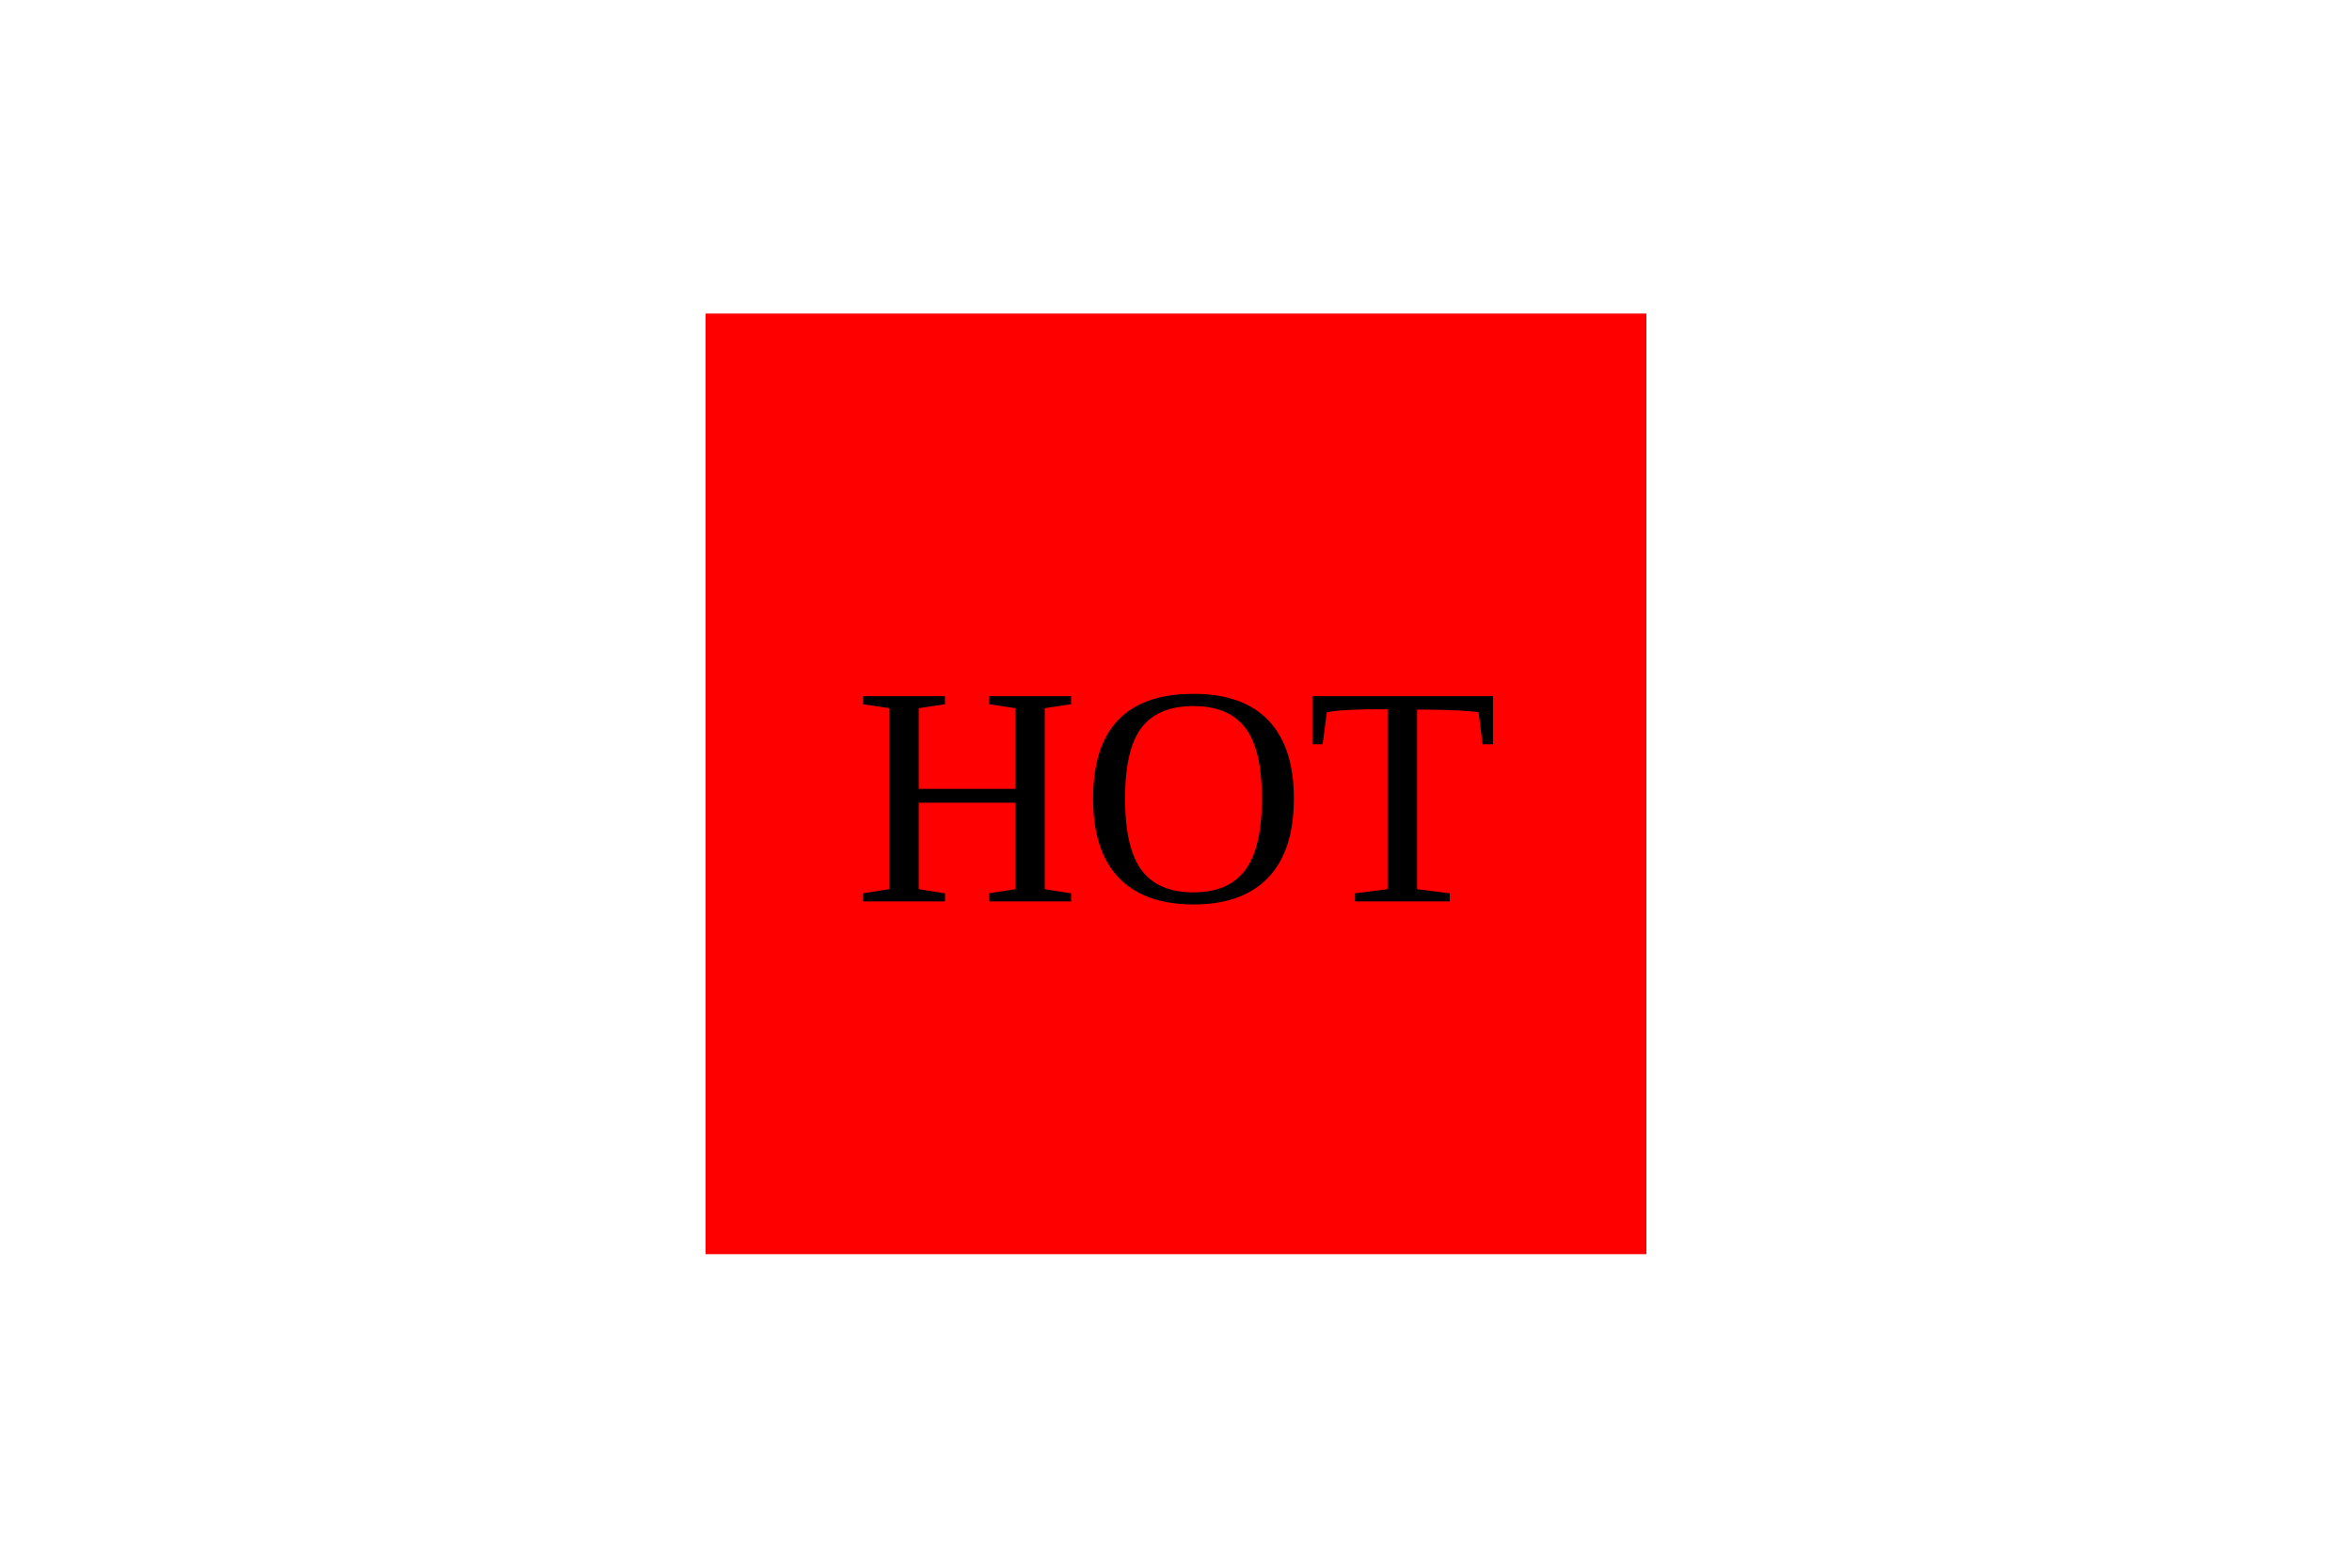
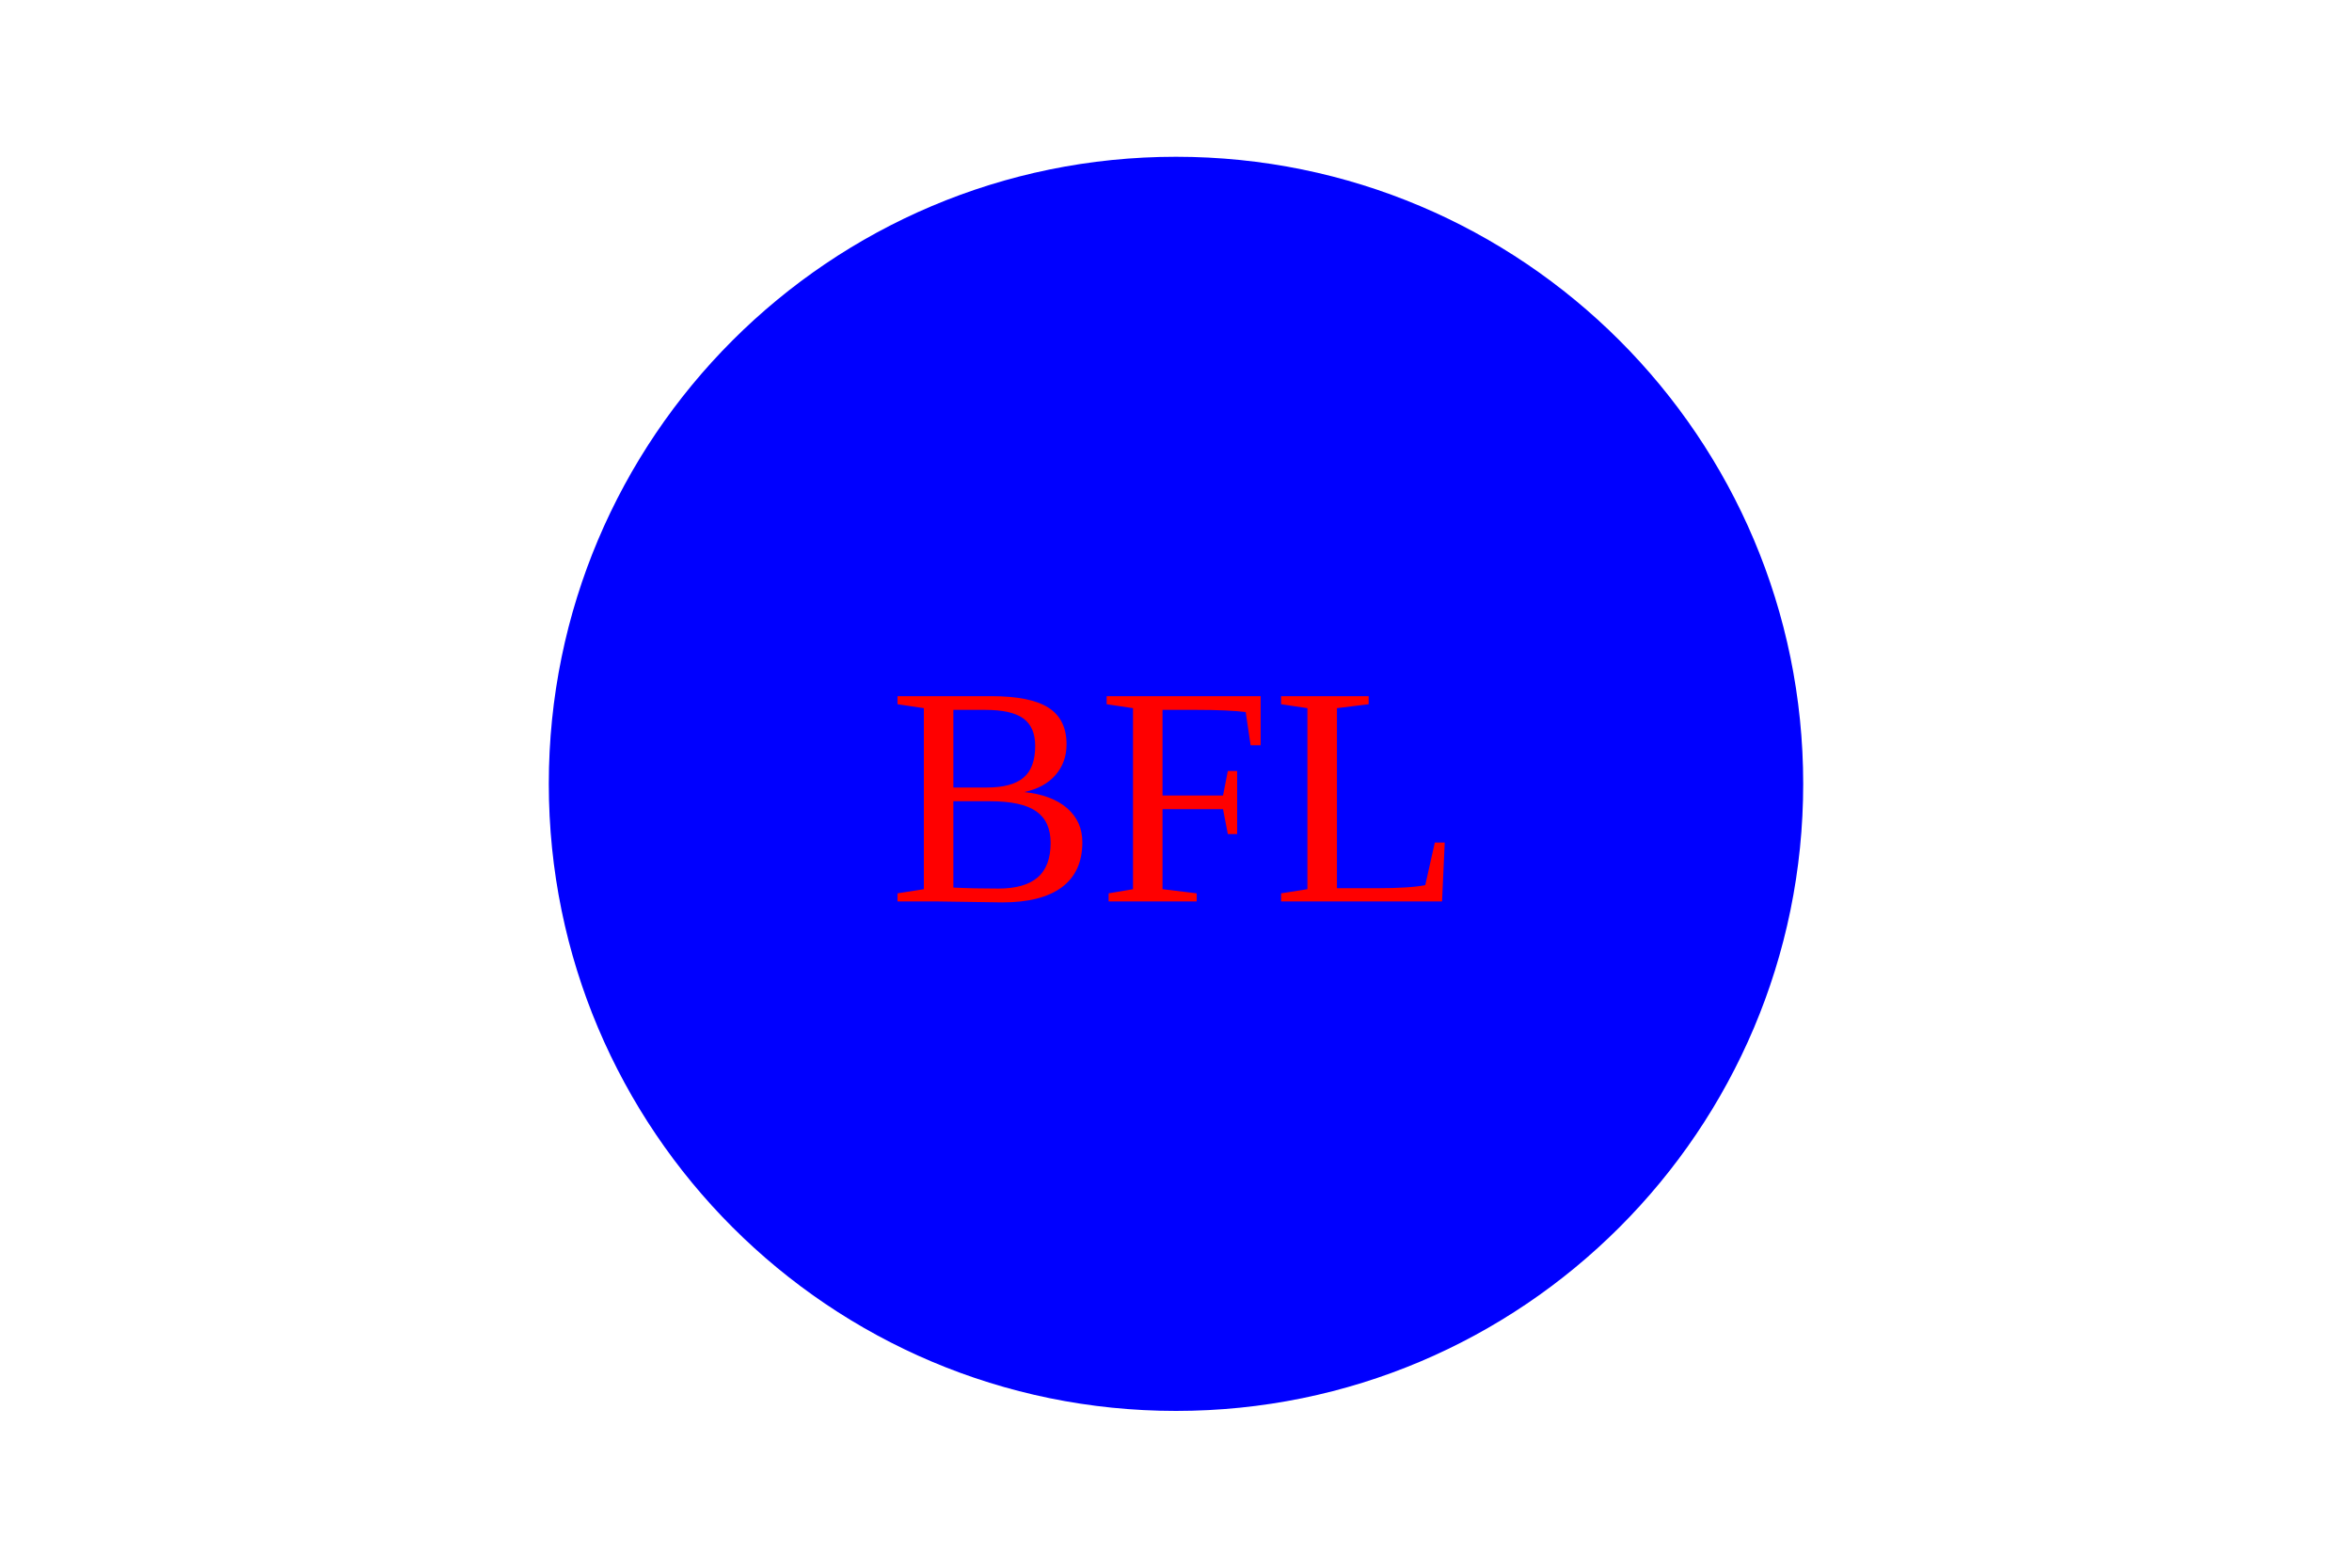
<svg xmlns="http://www.w3.org/2000/svg" version="1.1" width="300" height="200">
-   <rect x="90" y="40" width="120" height="120" fill="red" />
-   <text x="150" y="115" font-size="40" text-anchor="middle" fill="black">HOT</text>
+   <circle cx="150" cy="100" r="80" fill="blue" />
+   <text x="150" y="115" font-size="40" text-anchor="middle" fill="Red">BFL</text>
</svg>
